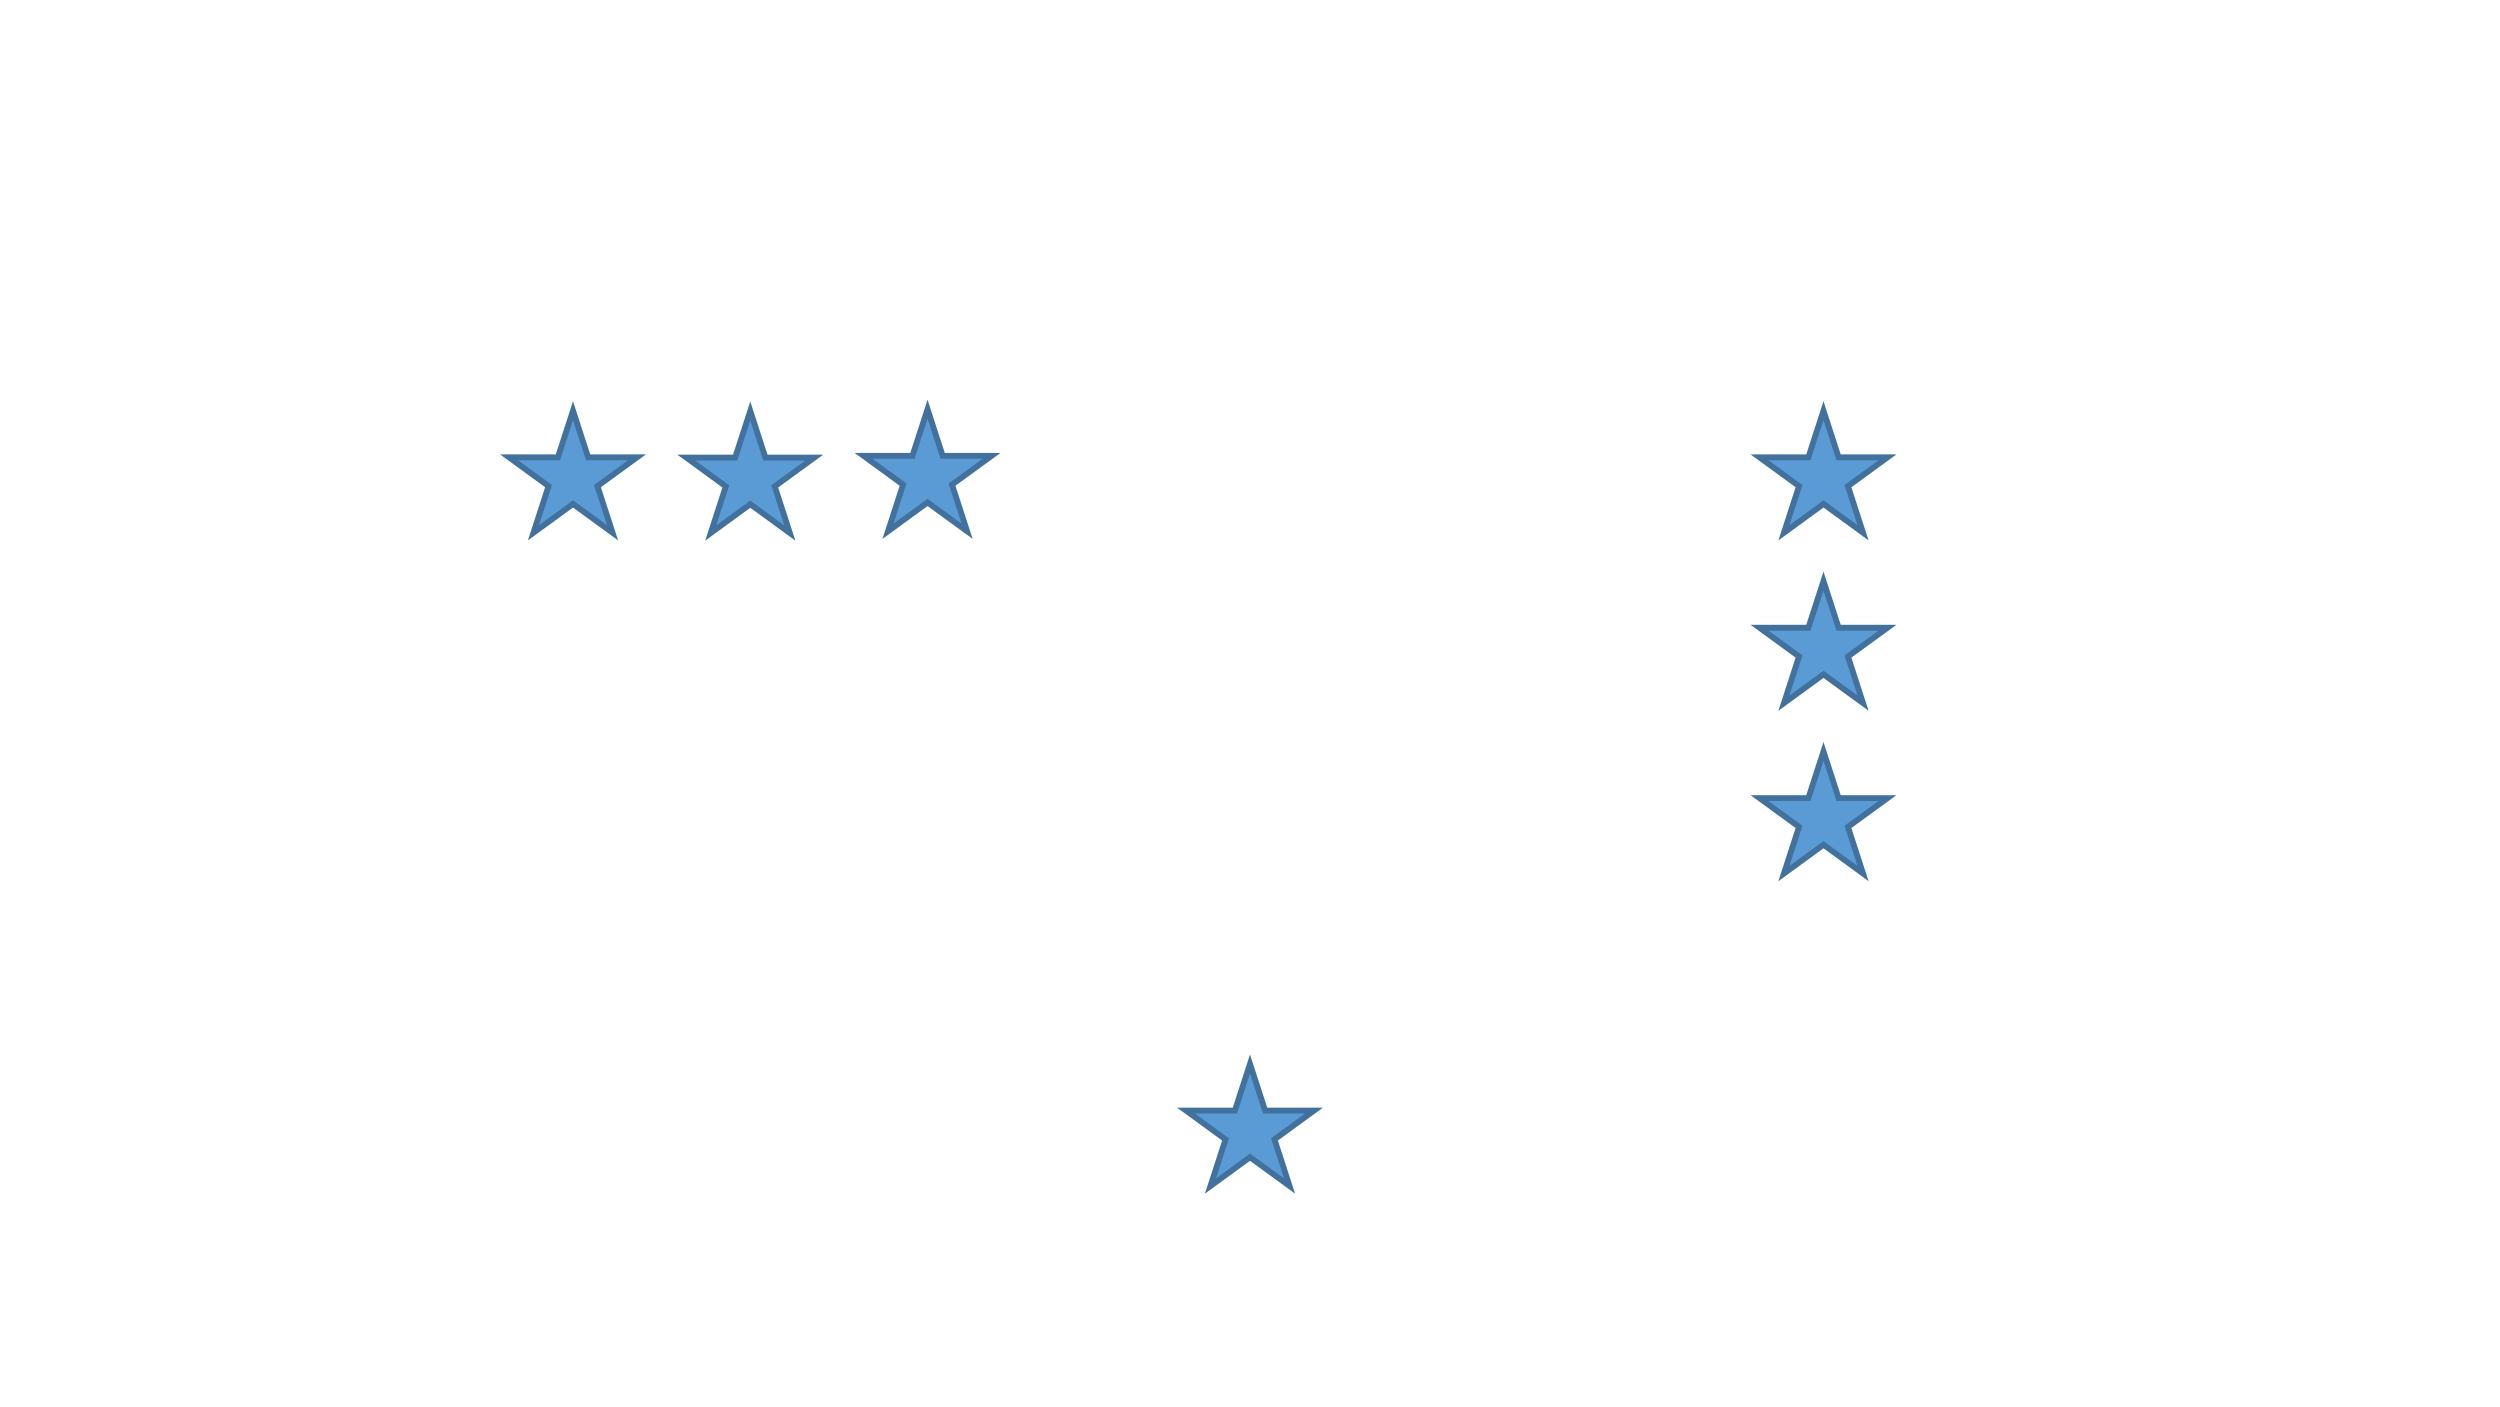
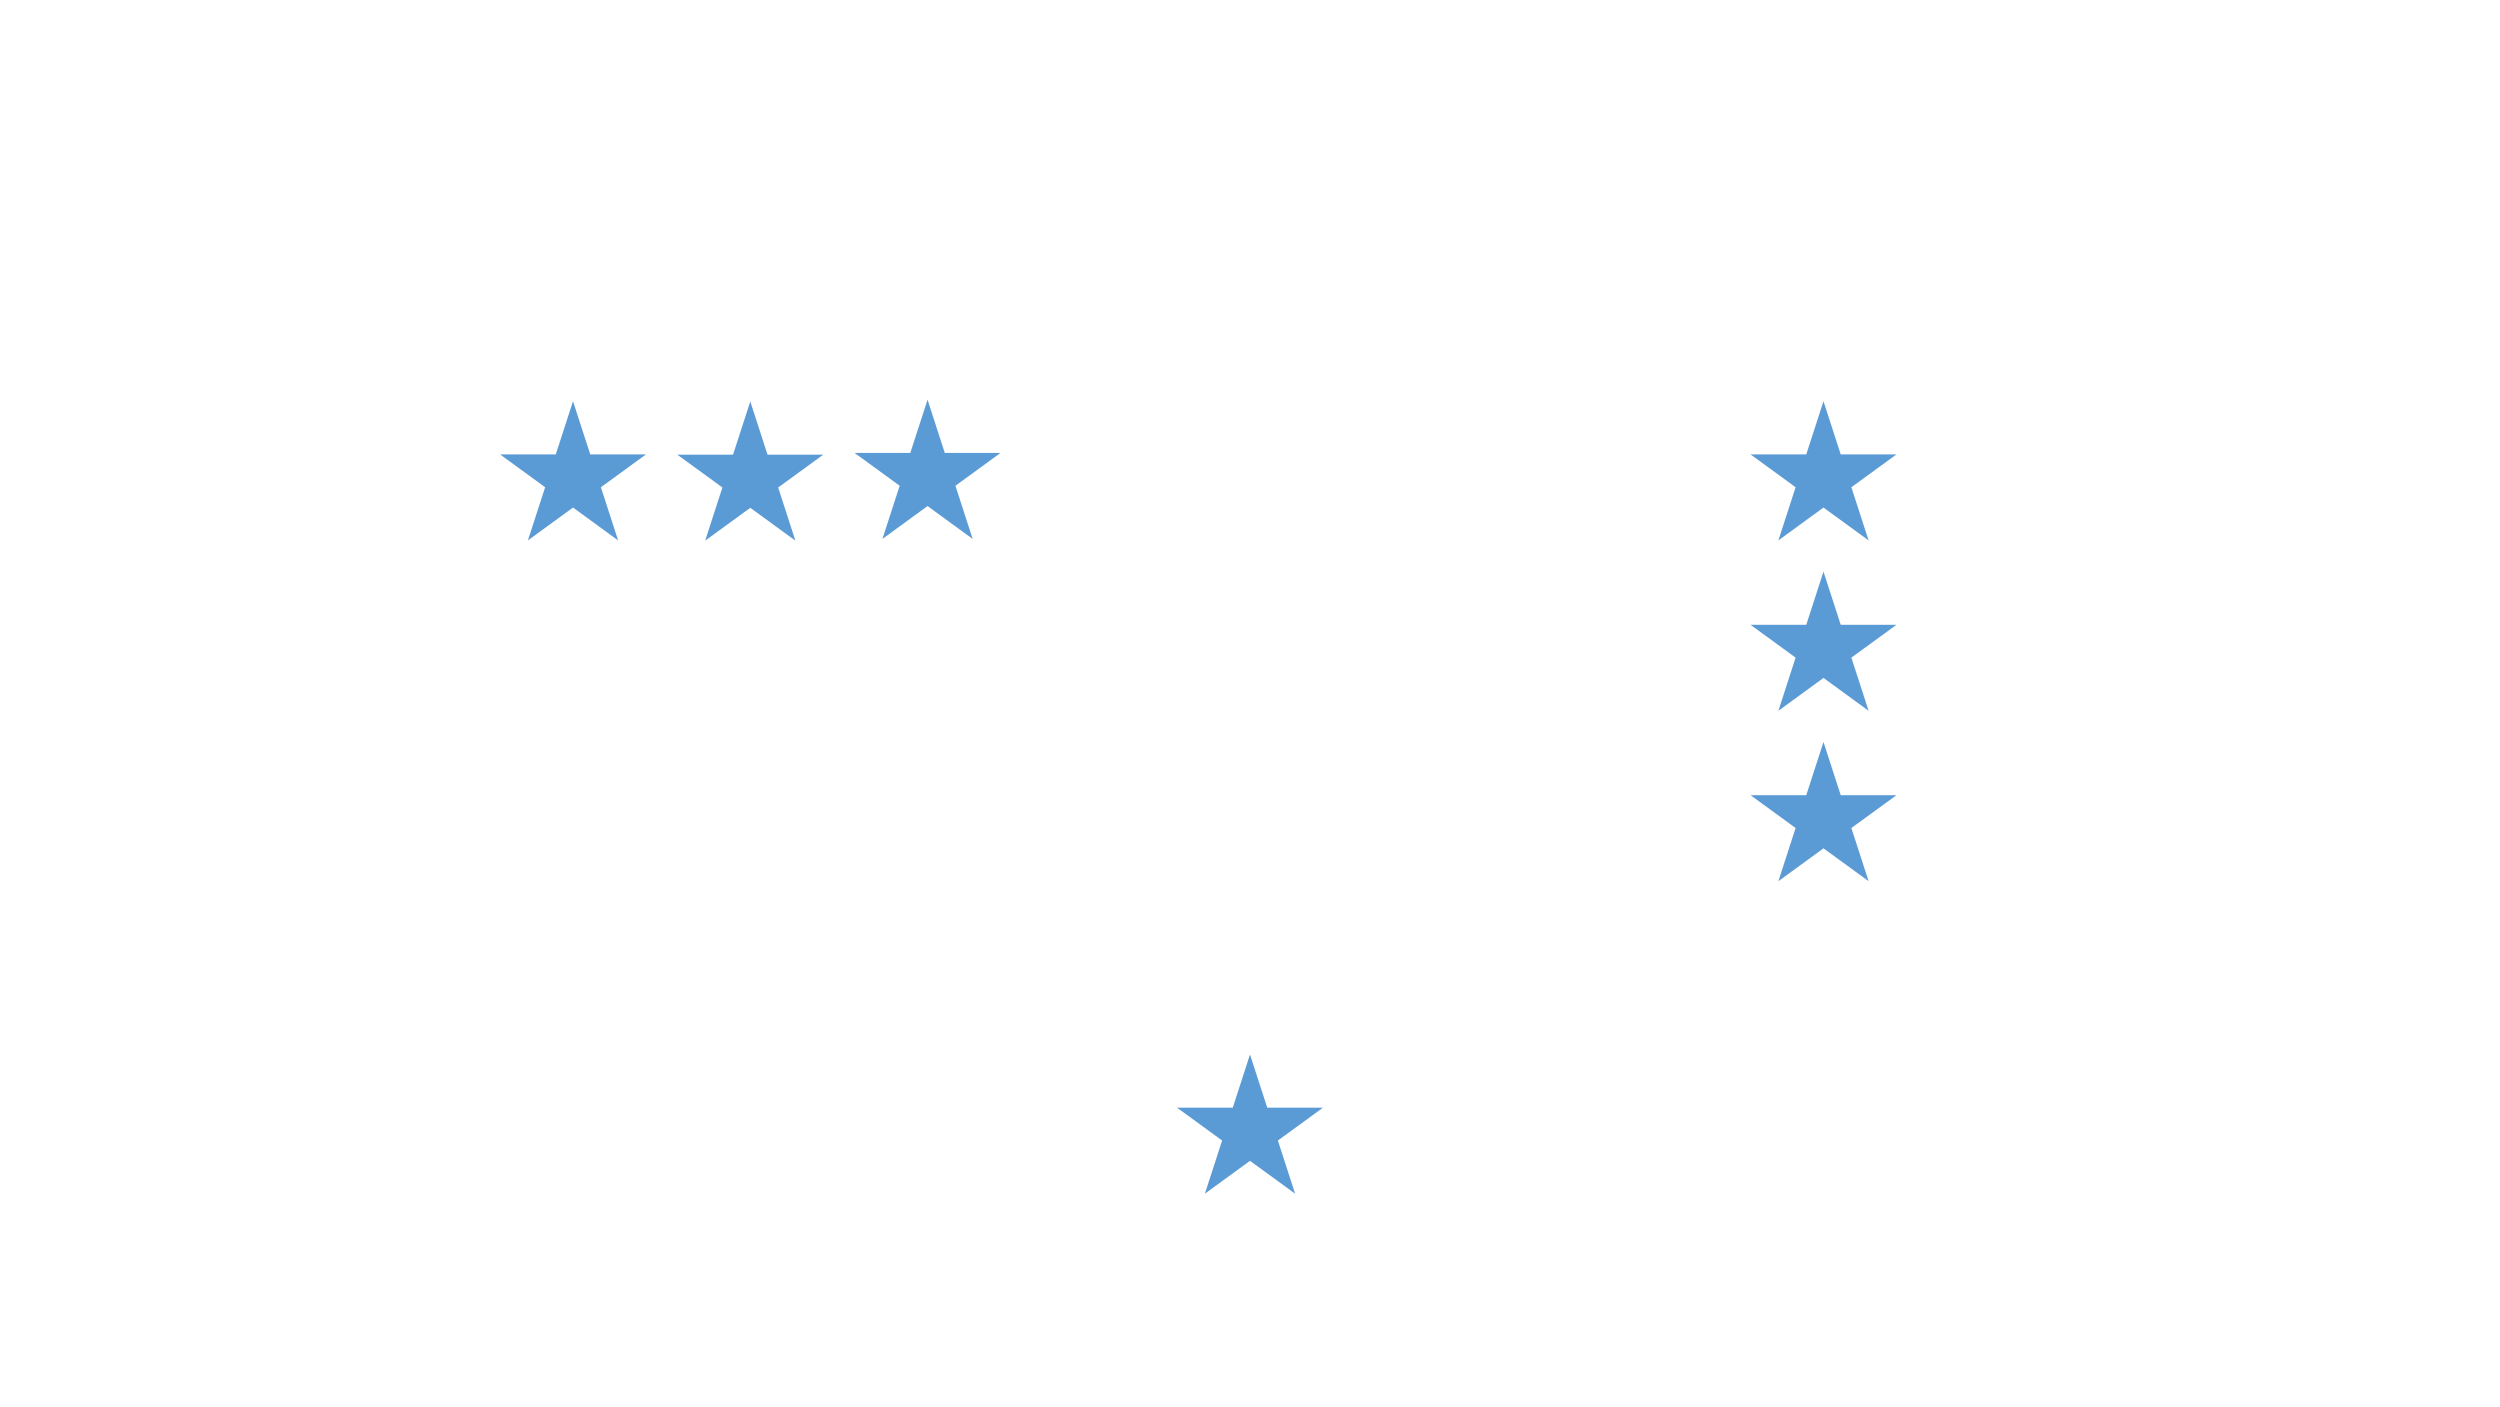
<svg xmlns="http://www.w3.org/2000/svg" baseProfile="full" height="720.0" version="1.1" width="1280.0">
  <defs>
    <style type="text/css">.non-scaling-stroke { vector-effect: non-scaling-stroke; }</style>
  </defs>
  <svg id="static_1">
    <defs />
-     <path class="non-scaling-stroke" d="M 6.930372507856508e-05 23.864 L 25.028 23.864 L 32.762 0.0 L 40.496 23.864 L 65.524 23.864 L 45.276 38.612 L 53.01 62.476 L 32.762 47.727 L 12.514 62.476 L 20.248 38.612 Z" fill="#5b9bd5" stroke="#41719c" stroke-width="3" transform="matrix(1.0,0.0,0.0,1.0,260.6195,210.2857)" />
+     <path class="non-scaling-stroke" d="M 6.930372507856508e-05 23.864 L 25.028 23.864 L 32.762 0.0 L 40.496 23.864 L 65.524 23.864 L 45.276 38.612 L 53.01 62.476 L 32.762 47.727 L 12.514 62.476 L 20.248 38.612 Z" fill="#5b9bd5" stroke="#5b9bd5" stroke-width="3" transform="matrix(1.0,0.0,0.0,1.0,260.6195,210.2857)" />
  </svg>
  <svg id="static_2">
    <defs />
-     <path class="non-scaling-stroke" d="M 6.930372507856508e-05 23.864 L 25.028 23.864 L 32.762 0.0 L 40.496 23.864 L 65.524 23.864 L 45.276 38.612 L 53.01 62.476 L 32.762 47.727 L 12.514 62.476 L 20.248 38.612 Z" fill="#5b9bd5" stroke="#41719c" stroke-width="3" transform="matrix(1.0,0.0,0.0,1.0,442.1427,209.5238)" />
+     <path class="non-scaling-stroke" d="M 6.930372507856508e-05 23.864 L 25.028 23.864 L 32.762 0.0 L 40.496 23.864 L 65.524 23.864 L 45.276 38.612 L 53.01 62.476 L 32.762 47.727 L 12.514 62.476 L 20.248 38.612 Z" fill="#5b9bd5" stroke="#5b9bd5" stroke-width="3" transform="matrix(1.0,0.0,0.0,1.0,442.1427,209.5238)" />
  </svg>
  <svg id="static_3">
    <defs />
-     <path class="non-scaling-stroke" d="M 6.930372507856508e-05 23.864 L 25.028 23.864 L 32.762 0.0 L 40.496 23.864 L 65.524 23.864 L 45.276 38.612 L 53.01 62.476 L 32.762 47.727 L 12.514 62.476 L 20.248 38.612 Z" fill="#5b9bd5" stroke="#41719c" stroke-width="3" transform="matrix(1.0,0.0,0.0,1.0,351.3811,210.4164)" />
+     <path class="non-scaling-stroke" d="M 6.930372507856508e-05 23.864 L 25.028 23.864 L 32.762 0.0 L 40.496 23.864 L 65.524 23.864 L 45.276 38.612 L 53.01 62.476 L 32.762 47.727 L 12.514 62.476 L 20.248 38.612 Z" fill="#5b9bd5" stroke="#5b9bd5" stroke-width="3" transform="matrix(1.0,0.0,0.0,1.0,351.3811,210.4164)" />
  </svg>
  <svg id="static_4">
    <defs />
-     <path class="non-scaling-stroke" d="M 6.930372507856508e-05 23.864 L 25.028 23.864 L 32.762 0.0 L 40.496 23.864 L 65.524 23.864 L 45.276 38.612 L 53.01 62.476 L 32.762 47.727 L 12.514 62.476 L 20.248 38.612 Z" fill="#5b9bd5" stroke="#41719c" stroke-width="3" transform="matrix(1.0,0.0,0.0,1.0,900.8643,384.7619)" />
+     <path class="non-scaling-stroke" d="M 6.930372507856508e-05 23.864 L 25.028 23.864 L 32.762 0.0 L 40.496 23.864 L 65.524 23.864 L 45.276 38.612 L 53.01 62.476 L 32.762 47.727 L 12.514 62.476 L 20.248 38.612 Z" fill="#5b9bd5" stroke="#5b9bd5" stroke-width="3" transform="matrix(1.0,0.0,0.0,1.0,900.8643,384.7619)" />
  </svg>
  <svg id="static_5">
    <defs />
-     <path class="non-scaling-stroke" d="M 6.930372507856508e-05 23.864 L 25.028 23.864 L 32.762 0.0 L 40.496 23.864 L 65.524 23.864 L 45.276 38.612 L 53.01 62.476 L 32.762 47.727 L 12.514 62.476 L 20.248 38.612 Z" fill="#5b9bd5" stroke="#41719c" stroke-width="3" transform="matrix(1.0,0.0,0.0,1.0,900.8643,297.5238)" />
+     <path class="non-scaling-stroke" d="M 6.930372507856508e-05 23.864 L 25.028 23.864 L 32.762 0.0 L 40.496 23.864 L 65.524 23.864 L 45.276 38.612 L 53.01 62.476 L 32.762 47.727 L 12.514 62.476 L 20.248 38.612 Z" fill="#5b9bd5" stroke="#5b9bd5" stroke-width="3" transform="matrix(1.0,0.0,0.0,1.0,900.8643,297.5238)" />
  </svg>
  <svg id="static_6">
    <defs />
-     <path class="non-scaling-stroke" d="M 6.930372507856508e-05 23.864 L 25.028 23.864 L 32.762 0.0 L 40.496 23.864 L 65.524 23.864 L 45.276 38.612 L 53.01 62.476 L 32.762 47.727 L 12.514 62.476 L 20.248 38.612 Z" fill="#5b9bd5" stroke="#41719c" stroke-width="3" transform="matrix(1.0,0.0,0.0,1.0,900.8643,210.2857)" />
+     <path class="non-scaling-stroke" d="M 6.930372507856508e-05 23.864 L 25.028 23.864 L 32.762 0.0 L 40.496 23.864 L 65.524 23.864 L 45.276 38.612 L 53.01 62.476 L 32.762 47.727 L 12.514 62.476 L 20.248 38.612 Z" fill="#5b9bd5" stroke="#5b9bd5" stroke-width="3" transform="matrix(1.0,0.0,0.0,1.0,900.8643,210.2857)" />
  </svg>
  <svg id="dynamic">
    <defs />
-     <path class="non-scaling-stroke" d="M 6.930372507856508e-05 23.864 L 25.028 23.864 L 32.762 0.0 L 40.496 23.864 L 65.524 23.864 L 45.276 38.612 L 53.01 62.476 L 32.762 47.727 L 12.514 62.476 L 20.248 38.612 Z" fill="#5b9bd5" stroke="#41719c" stroke-width="3" transform="matrix(1.0,0.0,0.0,1.0,607.2381,544.7618)" />
+     <path class="non-scaling-stroke" d="M 6.930372507856508e-05 23.864 L 25.028 23.864 L 32.762 0.0 L 40.496 23.864 L 65.524 23.864 L 45.276 38.612 L 53.01 62.476 L 32.762 47.727 L 12.514 62.476 L 20.248 38.612 Z" fill="#5b9bd5" stroke="#5b9bd5" stroke-width="3" transform="matrix(1.0,0.0,0.0,1.0,607.2381,544.7618)" />
    <animate attributeName="opacity" dur="1s" repeatCount="5" values="1;0;1" />
  </svg>
</svg>
